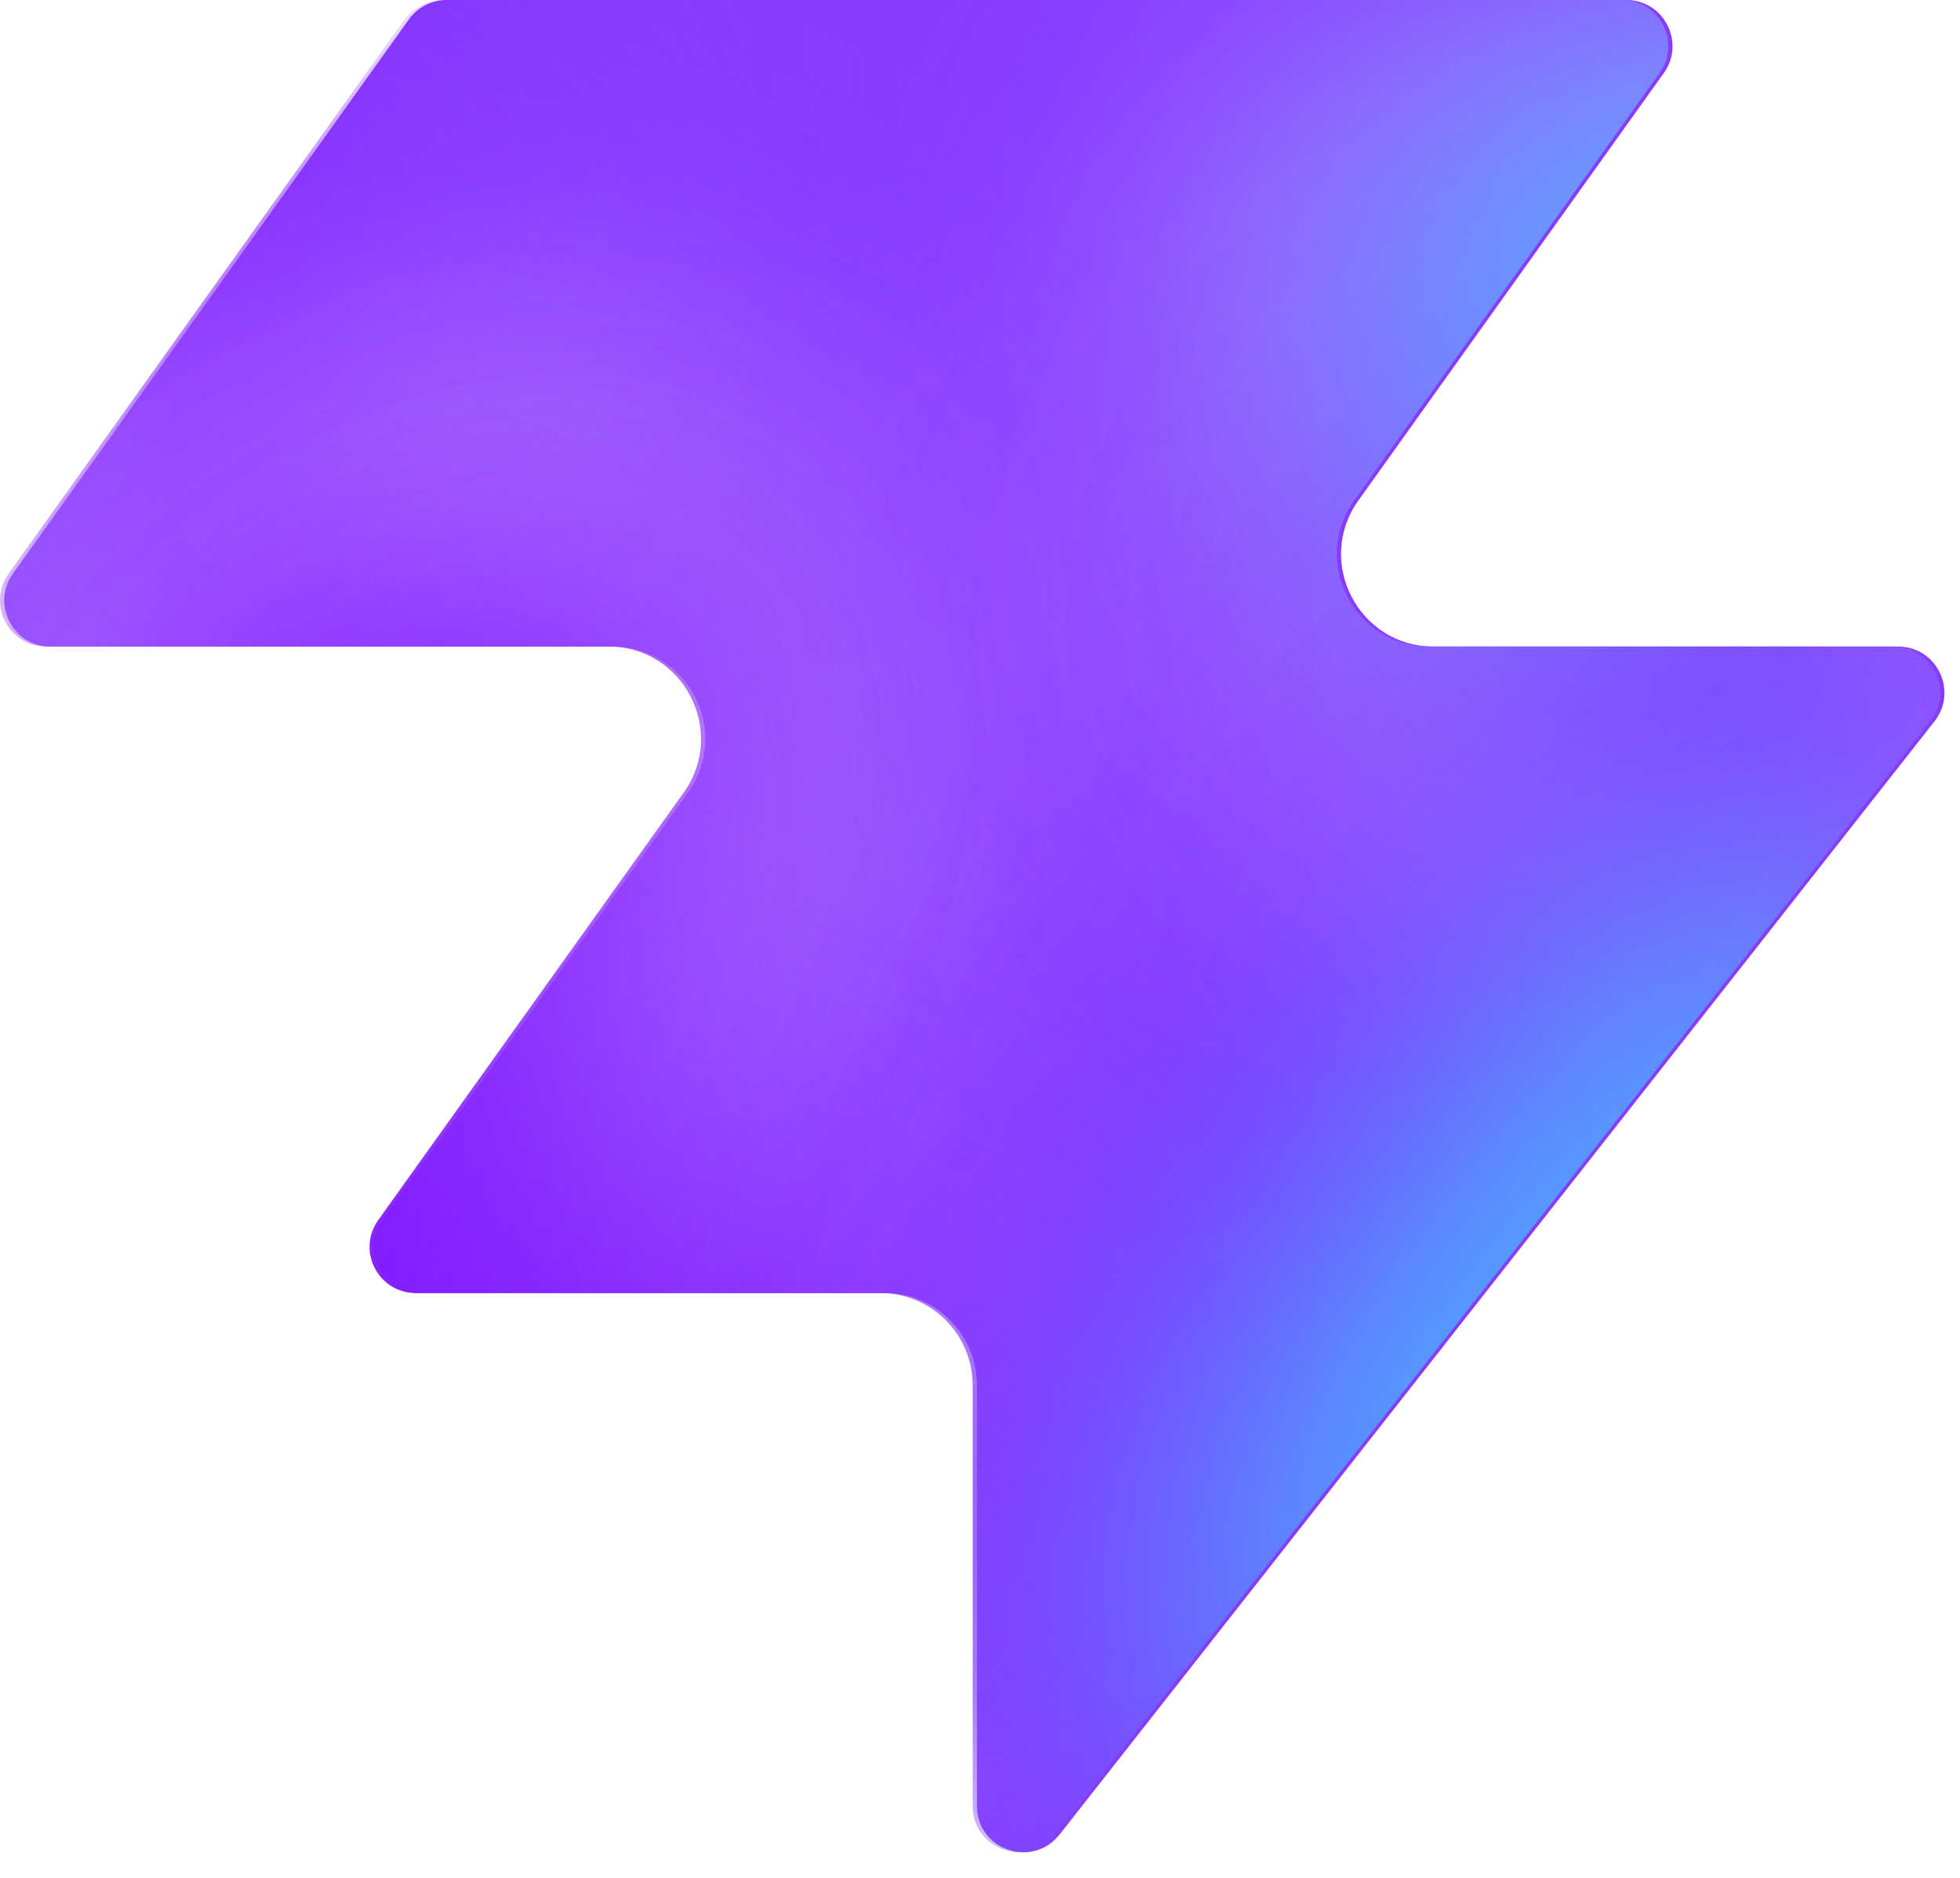
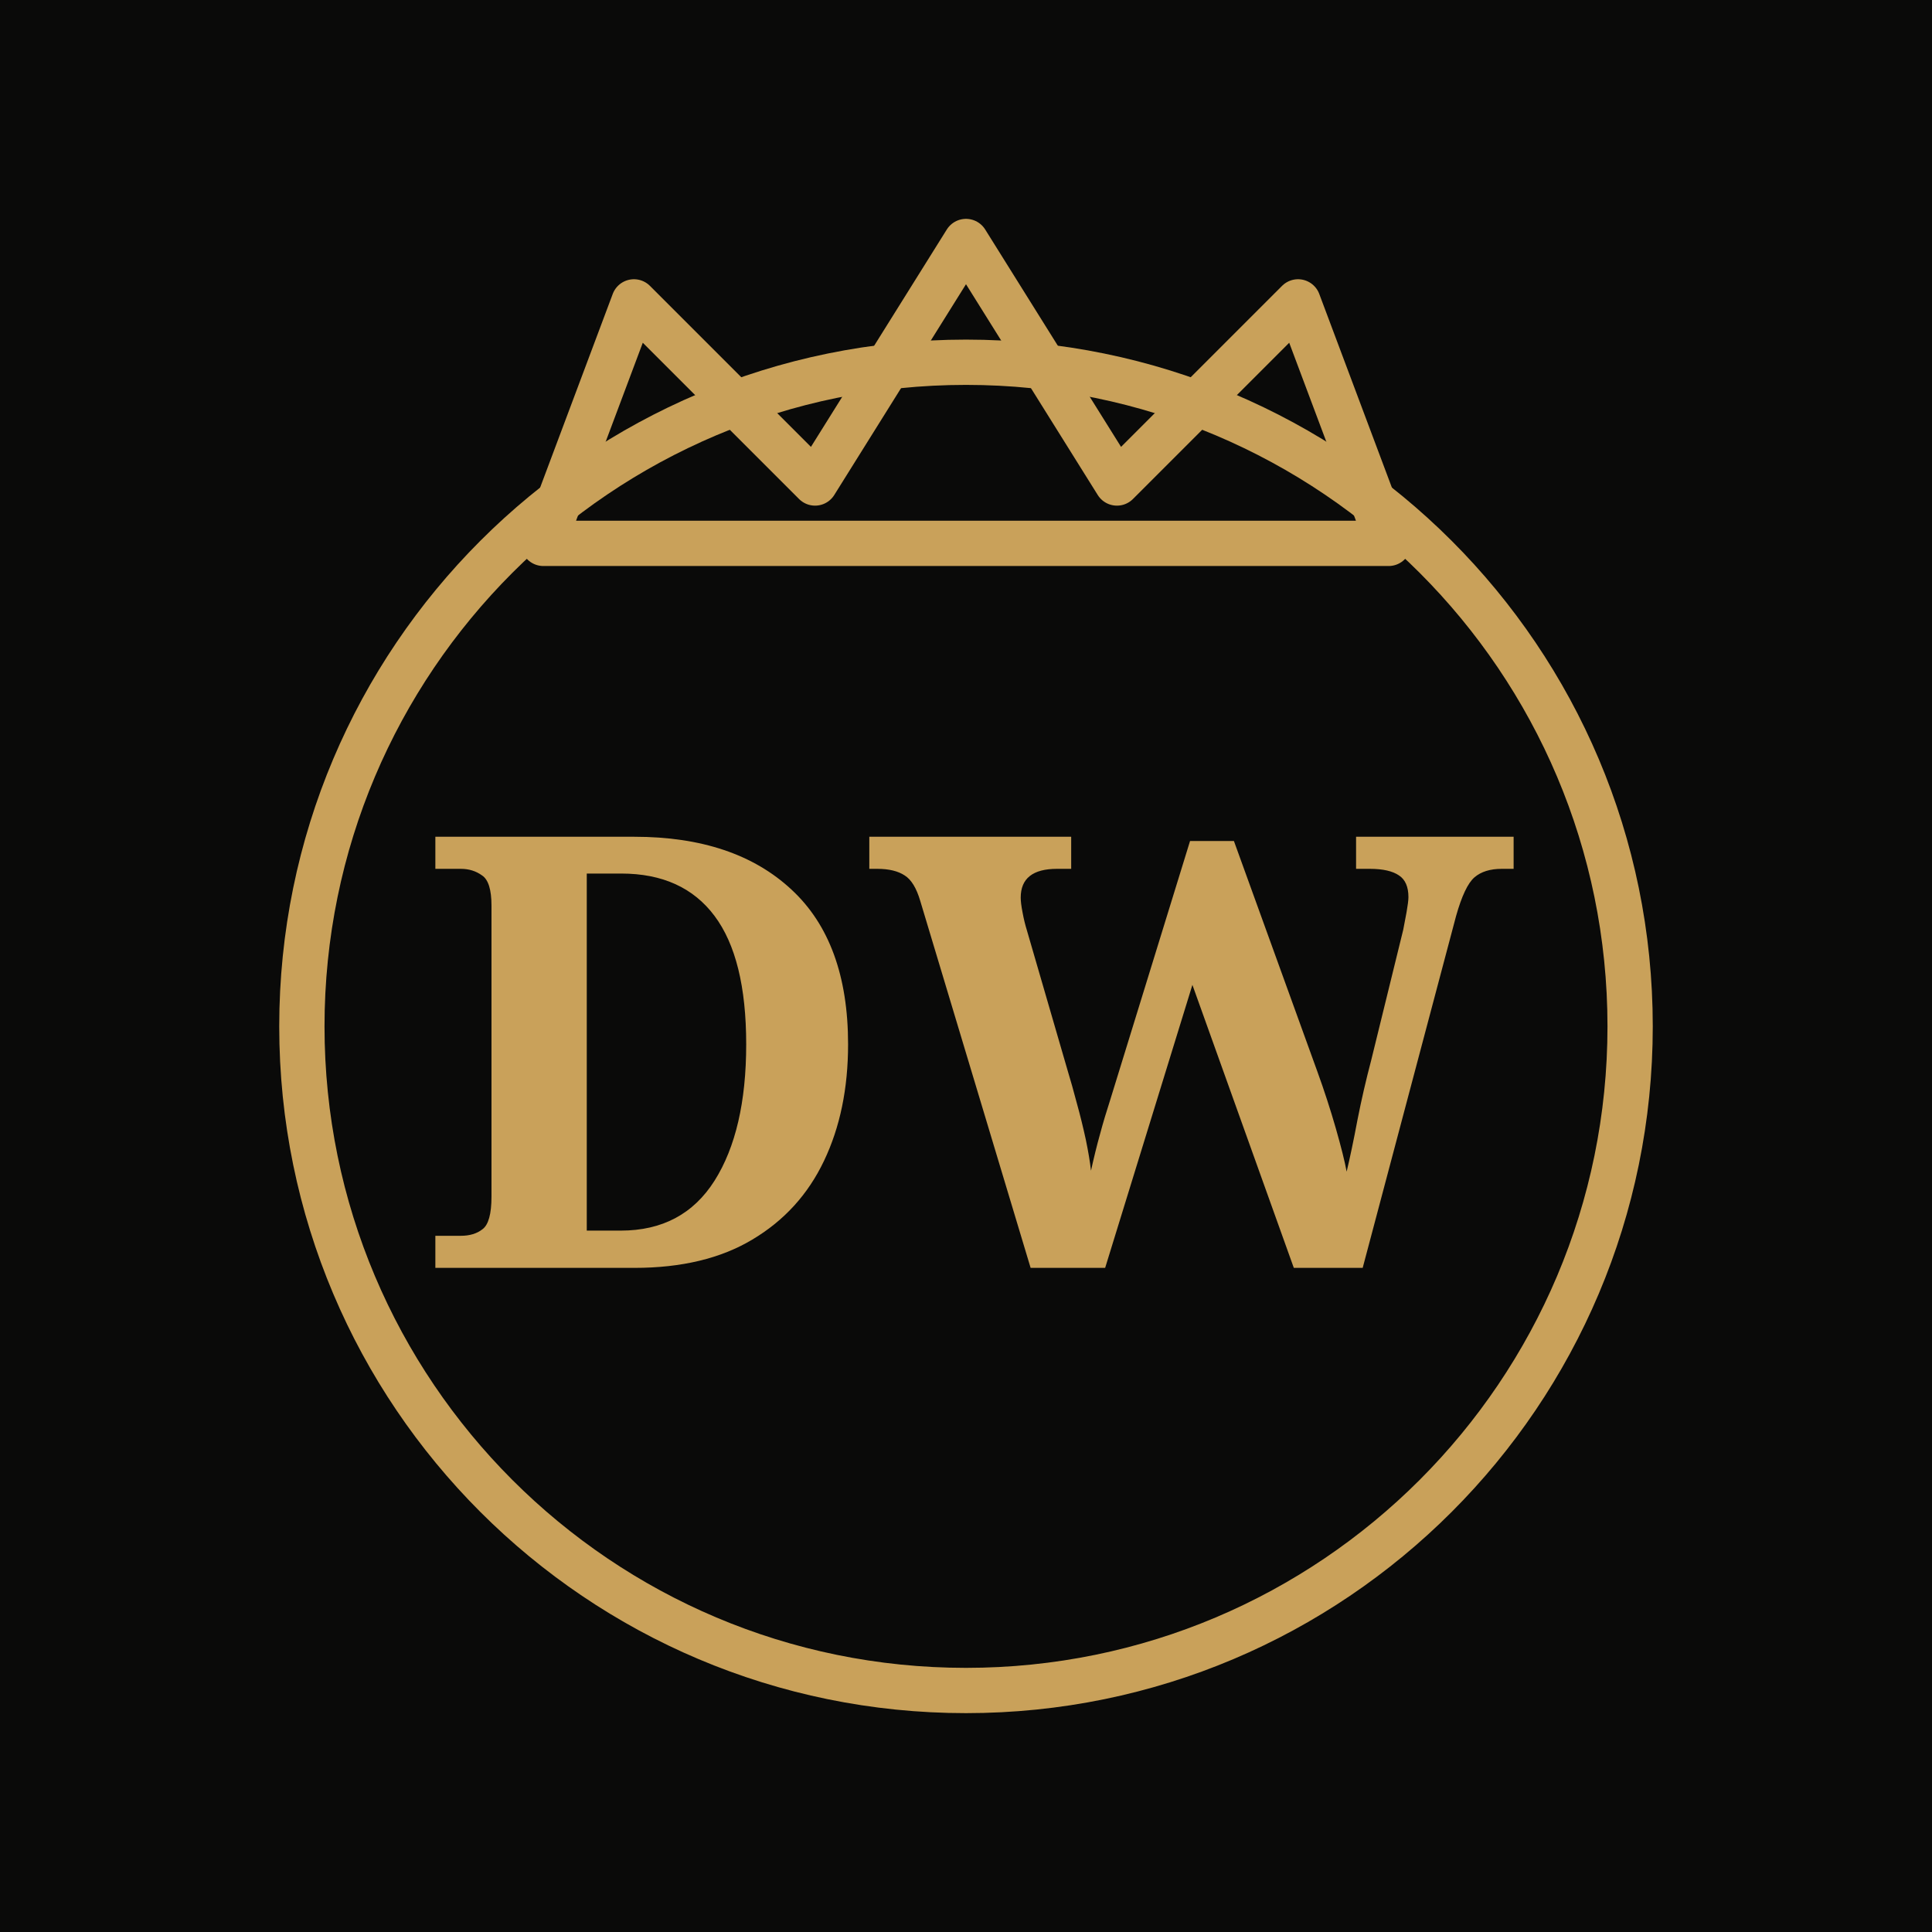
- <svg xmlns="http://www.w3.org/2000/svg" width="48" height="46" fill="none" viewBox="0 0 48 46">
-   <path fill="#863bff" d="M25.946 44.938c-.664.845-2.021.375-2.021-.698V33.937a2.26 2.26 0 0 0-2.262-2.262H10.287c-.92 0-1.456-1.04-.92-1.788l7.48-10.471c1.07-1.497 0-3.578-1.842-3.578H1.237c-.92 0-1.456-1.04-.92-1.788L10.013.474c.214-.297.556-.474.92-.474h28.894c.92 0 1.456 1.04.92 1.788l-7.48 10.471c-1.07 1.498 0 3.579 1.842 3.579h11.377c.943 0 1.473 1.088.89 1.83L25.947 44.94z" style="fill:#863bff;fill:color(display-p3 .525 .23 1);fill-opacity:1" />
-   <mask id="a" width="48" height="46" x="0" y="0" maskUnits="userSpaceOnUse" style="mask-type:alpha">
-     <path fill="#000" d="M25.842 44.938c-.664.844-2.021.375-2.021-.698V33.937a2.26 2.26 0 0 0-2.262-2.262H10.183c-.92 0-1.456-1.04-.92-1.788l7.48-10.471c1.07-1.498 0-3.579-1.842-3.579H1.133c-.92 0-1.456-1.04-.92-1.787L9.91.473c.214-.297.556-.474.92-.474h28.894c.92 0 1.456 1.04.92 1.788l-7.48 10.471c-1.07 1.498 0 3.578 1.842 3.578h11.377c.943 0 1.473 1.088.89 1.832L25.843 44.94z" style="fill:#000;fill-opacity:1" />
-   </mask>
-   <g mask="url(#a)">
-     <g filter="url(#b)">
-       <ellipse cx="5.508" cy="14.704" fill="#ede6ff" rx="5.508" ry="14.704" style="fill:#ede6ff;fill:color(display-p3 .927 .903 1);fill-opacity:1" transform="matrix(.00324 1 1 -.00324 -4.47 31.516)" />
-     </g>
-     <g filter="url(#c)">
-       <ellipse cx="10.399" cy="29.851" fill="#ede6ff" rx="10.399" ry="29.851" style="fill:#ede6ff;fill:color(display-p3 .927 .903 1);fill-opacity:1" transform="matrix(.00324 1 1 -.00324 -39.328 7.883)" />
-     </g>
-     <g filter="url(#d)">
-       <ellipse cx="5.508" cy="30.487" fill="#7e14ff" rx="5.508" ry="30.487" style="fill:#7e14ff;fill:color(display-p3 .492 .077 1);fill-opacity:1" transform="rotate(89.814 -25.913 -14.639)scale(1 -1)" />
-     </g>
-     <g filter="url(#e)">
-       <ellipse cx="5.508" cy="30.599" fill="#7e14ff" rx="5.508" ry="30.599" style="fill:#7e14ff;fill:color(display-p3 .492 .077 1);fill-opacity:1" transform="rotate(89.814 -32.644 -3.334)scale(1 -1)" />
-     </g>
-     <g filter="url(#f)">
-       <ellipse cx="5.508" cy="30.599" fill="#7e14ff" rx="5.508" ry="30.599" style="fill:#7e14ff;fill:color(display-p3 .492 .077 1);fill-opacity:1" transform="matrix(.00324 1 1 -.00324 -34.34 30.47)" />
-     </g>
-     <g filter="url(#g)">
-       <ellipse cx="14.072" cy="22.078" fill="#ede6ff" rx="14.072" ry="22.078" style="fill:#ede6ff;fill:color(display-p3 .927 .903 1);fill-opacity:1" transform="rotate(93.35 24.506 48.493)scale(-1 1)" />
-     </g>
-     <g filter="url(#h)">
-       <ellipse cx="3.47" cy="21.501" fill="#7e14ff" rx="3.47" ry="21.501" style="fill:#7e14ff;fill:color(display-p3 .492 .077 1);fill-opacity:1" transform="rotate(89.009 28.708 47.59)scale(-1 1)" />
-     </g>
-     <g filter="url(#i)">
-       <ellipse cx="3.47" cy="21.501" fill="#7e14ff" rx="3.47" ry="21.501" style="fill:#7e14ff;fill:color(display-p3 .492 .077 1);fill-opacity:1" transform="rotate(89.009 28.708 47.59)scale(-1 1)" />
-     </g>
-     <g filter="url(#j)">
-       <ellipse cx=".387" cy="8.972" fill="#7e14ff" rx="4.407" ry="29.108" style="fill:#7e14ff;fill:color(display-p3 .492 .077 1);fill-opacity:1" transform="rotate(39.51 .387 8.972)" />
-     </g>
-     <g filter="url(#k)">
-       <ellipse cx="47.523" cy="-6.092" fill="#7e14ff" rx="4.407" ry="29.108" style="fill:#7e14ff;fill:color(display-p3 .492 .077 1);fill-opacity:1" transform="rotate(37.892 47.523 -6.092)" />
-     </g>
-     <g filter="url(#l)">
-       <ellipse cx="41.412" cy="6.333" fill="#47bfff" rx="5.971" ry="9.665" style="fill:#47bfff;fill:color(display-p3 .28 .748 1);fill-opacity:1" transform="rotate(37.892 41.412 6.333)" />
-     </g>
-     <g filter="url(#m)">
-       <ellipse cx="-1.879" cy="38.332" fill="#7e14ff" rx="4.407" ry="29.108" style="fill:#7e14ff;fill:color(display-p3 .492 .077 1);fill-opacity:1" transform="rotate(37.892 -1.88 38.332)" />
-     </g>
-     <g filter="url(#n)">
-       <ellipse cx="-1.879" cy="38.332" fill="#7e14ff" rx="4.407" ry="29.108" style="fill:#7e14ff;fill:color(display-p3 .492 .077 1);fill-opacity:1" transform="rotate(37.892 -1.88 38.332)" />
-     </g>
-     <g filter="url(#o)">
-       <ellipse cx="35.651" cy="29.907" fill="#7e14ff" rx="4.407" ry="29.108" style="fill:#7e14ff;fill:color(display-p3 .492 .077 1);fill-opacity:1" transform="rotate(37.892 35.651 29.907)" />
-     </g>
-     <g filter="url(#p)">
-       <ellipse cx="38.418" cy="32.4" fill="#47bfff" rx="5.971" ry="15.297" style="fill:#47bfff;fill:color(display-p3 .28 .748 1);fill-opacity:1" transform="rotate(37.892 38.418 32.4)" />
-     </g>
-   </g>
-   <defs>
-     <filter id="b" width="60.045" height="41.654" x="-19.77" y="16.149" color-interpolation-filters="sRGB" filterUnits="userSpaceOnUse">
-       <feFlood flood-opacity="0" result="BackgroundImageFix" />
-       <feBlend in="SourceGraphic" in2="BackgroundImageFix" result="shape" />
-       <feGaussianBlur result="effect1_foregroundBlur_2002_17158" stdDeviation="7.659" />
-     </filter>
-     <filter id="c" width="90.34" height="51.437" x="-54.613" y="-7.533" color-interpolation-filters="sRGB" filterUnits="userSpaceOnUse">
-       <feFlood flood-opacity="0" result="BackgroundImageFix" />
-       <feBlend in="SourceGraphic" in2="BackgroundImageFix" result="shape" />
-       <feGaussianBlur result="effect1_foregroundBlur_2002_17158" stdDeviation="7.659" />
-     </filter>
-     <filter id="d" width="79.355" height="29.4" x="-49.64" y="2.03" color-interpolation-filters="sRGB" filterUnits="userSpaceOnUse">
-       <feFlood flood-opacity="0" result="BackgroundImageFix" />
-       <feBlend in="SourceGraphic" in2="BackgroundImageFix" result="shape" />
-       <feGaussianBlur result="effect1_foregroundBlur_2002_17158" stdDeviation="4.596" />
-     </filter>
-     <filter id="e" width="79.579" height="29.4" x="-45.045" y="20.029" color-interpolation-filters="sRGB" filterUnits="userSpaceOnUse">
-       <feFlood flood-opacity="0" result="BackgroundImageFix" />
-       <feBlend in="SourceGraphic" in2="BackgroundImageFix" result="shape" />
-       <feGaussianBlur result="effect1_foregroundBlur_2002_17158" stdDeviation="4.596" />
-     </filter>
-     <filter id="f" width="79.579" height="29.4" x="-43.513" y="21.178" color-interpolation-filters="sRGB" filterUnits="userSpaceOnUse">
-       <feFlood flood-opacity="0" result="BackgroundImageFix" />
-       <feBlend in="SourceGraphic" in2="BackgroundImageFix" result="shape" />
-       <feGaussianBlur result="effect1_foregroundBlur_2002_17158" stdDeviation="4.596" />
-     </filter>
-     <filter id="g" width="74.749" height="58.852" x="15.756" y="-17.901" color-interpolation-filters="sRGB" filterUnits="userSpaceOnUse">
-       <feFlood flood-opacity="0" result="BackgroundImageFix" />
-       <feBlend in="SourceGraphic" in2="BackgroundImageFix" result="shape" />
-       <feGaussianBlur result="effect1_foregroundBlur_2002_17158" stdDeviation="7.659" />
-     </filter>
-     <filter id="h" width="61.377" height="25.362" x="23.548" y="2.284" color-interpolation-filters="sRGB" filterUnits="userSpaceOnUse">
-       <feFlood flood-opacity="0" result="BackgroundImageFix" />
-       <feBlend in="SourceGraphic" in2="BackgroundImageFix" result="shape" />
-       <feGaussianBlur result="effect1_foregroundBlur_2002_17158" stdDeviation="4.596" />
-     </filter>
-     <filter id="i" width="61.377" height="25.362" x="23.548" y="2.284" color-interpolation-filters="sRGB" filterUnits="userSpaceOnUse">
-       <feFlood flood-opacity="0" result="BackgroundImageFix" />
-       <feBlend in="SourceGraphic" in2="BackgroundImageFix" result="shape" />
-       <feGaussianBlur result="effect1_foregroundBlur_2002_17158" stdDeviation="4.596" />
-     </filter>
-     <filter id="j" width="56.045" height="63.649" x="-27.636" y="-22.853" color-interpolation-filters="sRGB" filterUnits="userSpaceOnUse">
-       <feFlood flood-opacity="0" result="BackgroundImageFix" />
-       <feBlend in="SourceGraphic" in2="BackgroundImageFix" result="shape" />
-       <feGaussianBlur result="effect1_foregroundBlur_2002_17158" stdDeviation="4.596" />
-     </filter>
-     <filter id="k" width="54.814" height="64.646" x="20.116" y="-38.415" color-interpolation-filters="sRGB" filterUnits="userSpaceOnUse">
-       <feFlood flood-opacity="0" result="BackgroundImageFix" />
-       <feBlend in="SourceGraphic" in2="BackgroundImageFix" result="shape" />
-       <feGaussianBlur result="effect1_foregroundBlur_2002_17158" stdDeviation="4.596" />
-     </filter>
-     <filter id="l" width="33.541" height="35.313" x="24.641" y="-11.323" color-interpolation-filters="sRGB" filterUnits="userSpaceOnUse">
-       <feFlood flood-opacity="0" result="BackgroundImageFix" />
-       <feBlend in="SourceGraphic" in2="BackgroundImageFix" result="shape" />
-       <feGaussianBlur result="effect1_foregroundBlur_2002_17158" stdDeviation="4.596" />
-     </filter>
-     <filter id="m" width="54.814" height="64.646" x="-29.286" y="6.009" color-interpolation-filters="sRGB" filterUnits="userSpaceOnUse">
-       <feFlood flood-opacity="0" result="BackgroundImageFix" />
-       <feBlend in="SourceGraphic" in2="BackgroundImageFix" result="shape" />
-       <feGaussianBlur result="effect1_foregroundBlur_2002_17158" stdDeviation="4.596" />
-     </filter>
-     <filter id="n" width="54.814" height="64.646" x="-29.286" y="6.009" color-interpolation-filters="sRGB" filterUnits="userSpaceOnUse">
-       <feFlood flood-opacity="0" result="BackgroundImageFix" />
-       <feBlend in="SourceGraphic" in2="BackgroundImageFix" result="shape" />
-       <feGaussianBlur result="effect1_foregroundBlur_2002_17158" stdDeviation="4.596" />
-     </filter>
-     <filter id="o" width="54.814" height="64.646" x="8.244" y="-2.416" color-interpolation-filters="sRGB" filterUnits="userSpaceOnUse">
-       <feFlood flood-opacity="0" result="BackgroundImageFix" />
-       <feBlend in="SourceGraphic" in2="BackgroundImageFix" result="shape" />
-       <feGaussianBlur result="effect1_foregroundBlur_2002_17158" stdDeviation="4.596" />
-     </filter>
-     <filter id="p" width="39.409" height="43.623" x="18.713" y="10.588" color-interpolation-filters="sRGB" filterUnits="userSpaceOnUse">
-       <feFlood flood-opacity="0" result="BackgroundImageFix" />
-       <feBlend in="SourceGraphic" in2="BackgroundImageFix" result="shape" />
-       <feGaussianBlur result="effect1_foregroundBlur_2002_17158" stdDeviation="4.596" />
-     </filter>
-   </defs>
+ <svg xmlns="http://www.w3.org/2000/svg" viewBox="0 0 64 64">
+   <rect width="64" height="64" fill="#0a0a09" />
+   <circle cx="32" cy="34" r="22" fill="none" stroke="#c9a15a" stroke-width="1.5" />
+   <text x="32" y="42" text-anchor="middle" font-family="Georgia, serif" font-size="20" font-weight="700" fill="#c9a15a">DW</text>
+   <path d="M18 18 L21 10 L27 16 L32 8 L37 16 L43 10 L46 18 Z" fill="none" stroke="#c9a15a" stroke-width="1.5" stroke-linejoin="round" stroke-linecap="round" />
</svg>
